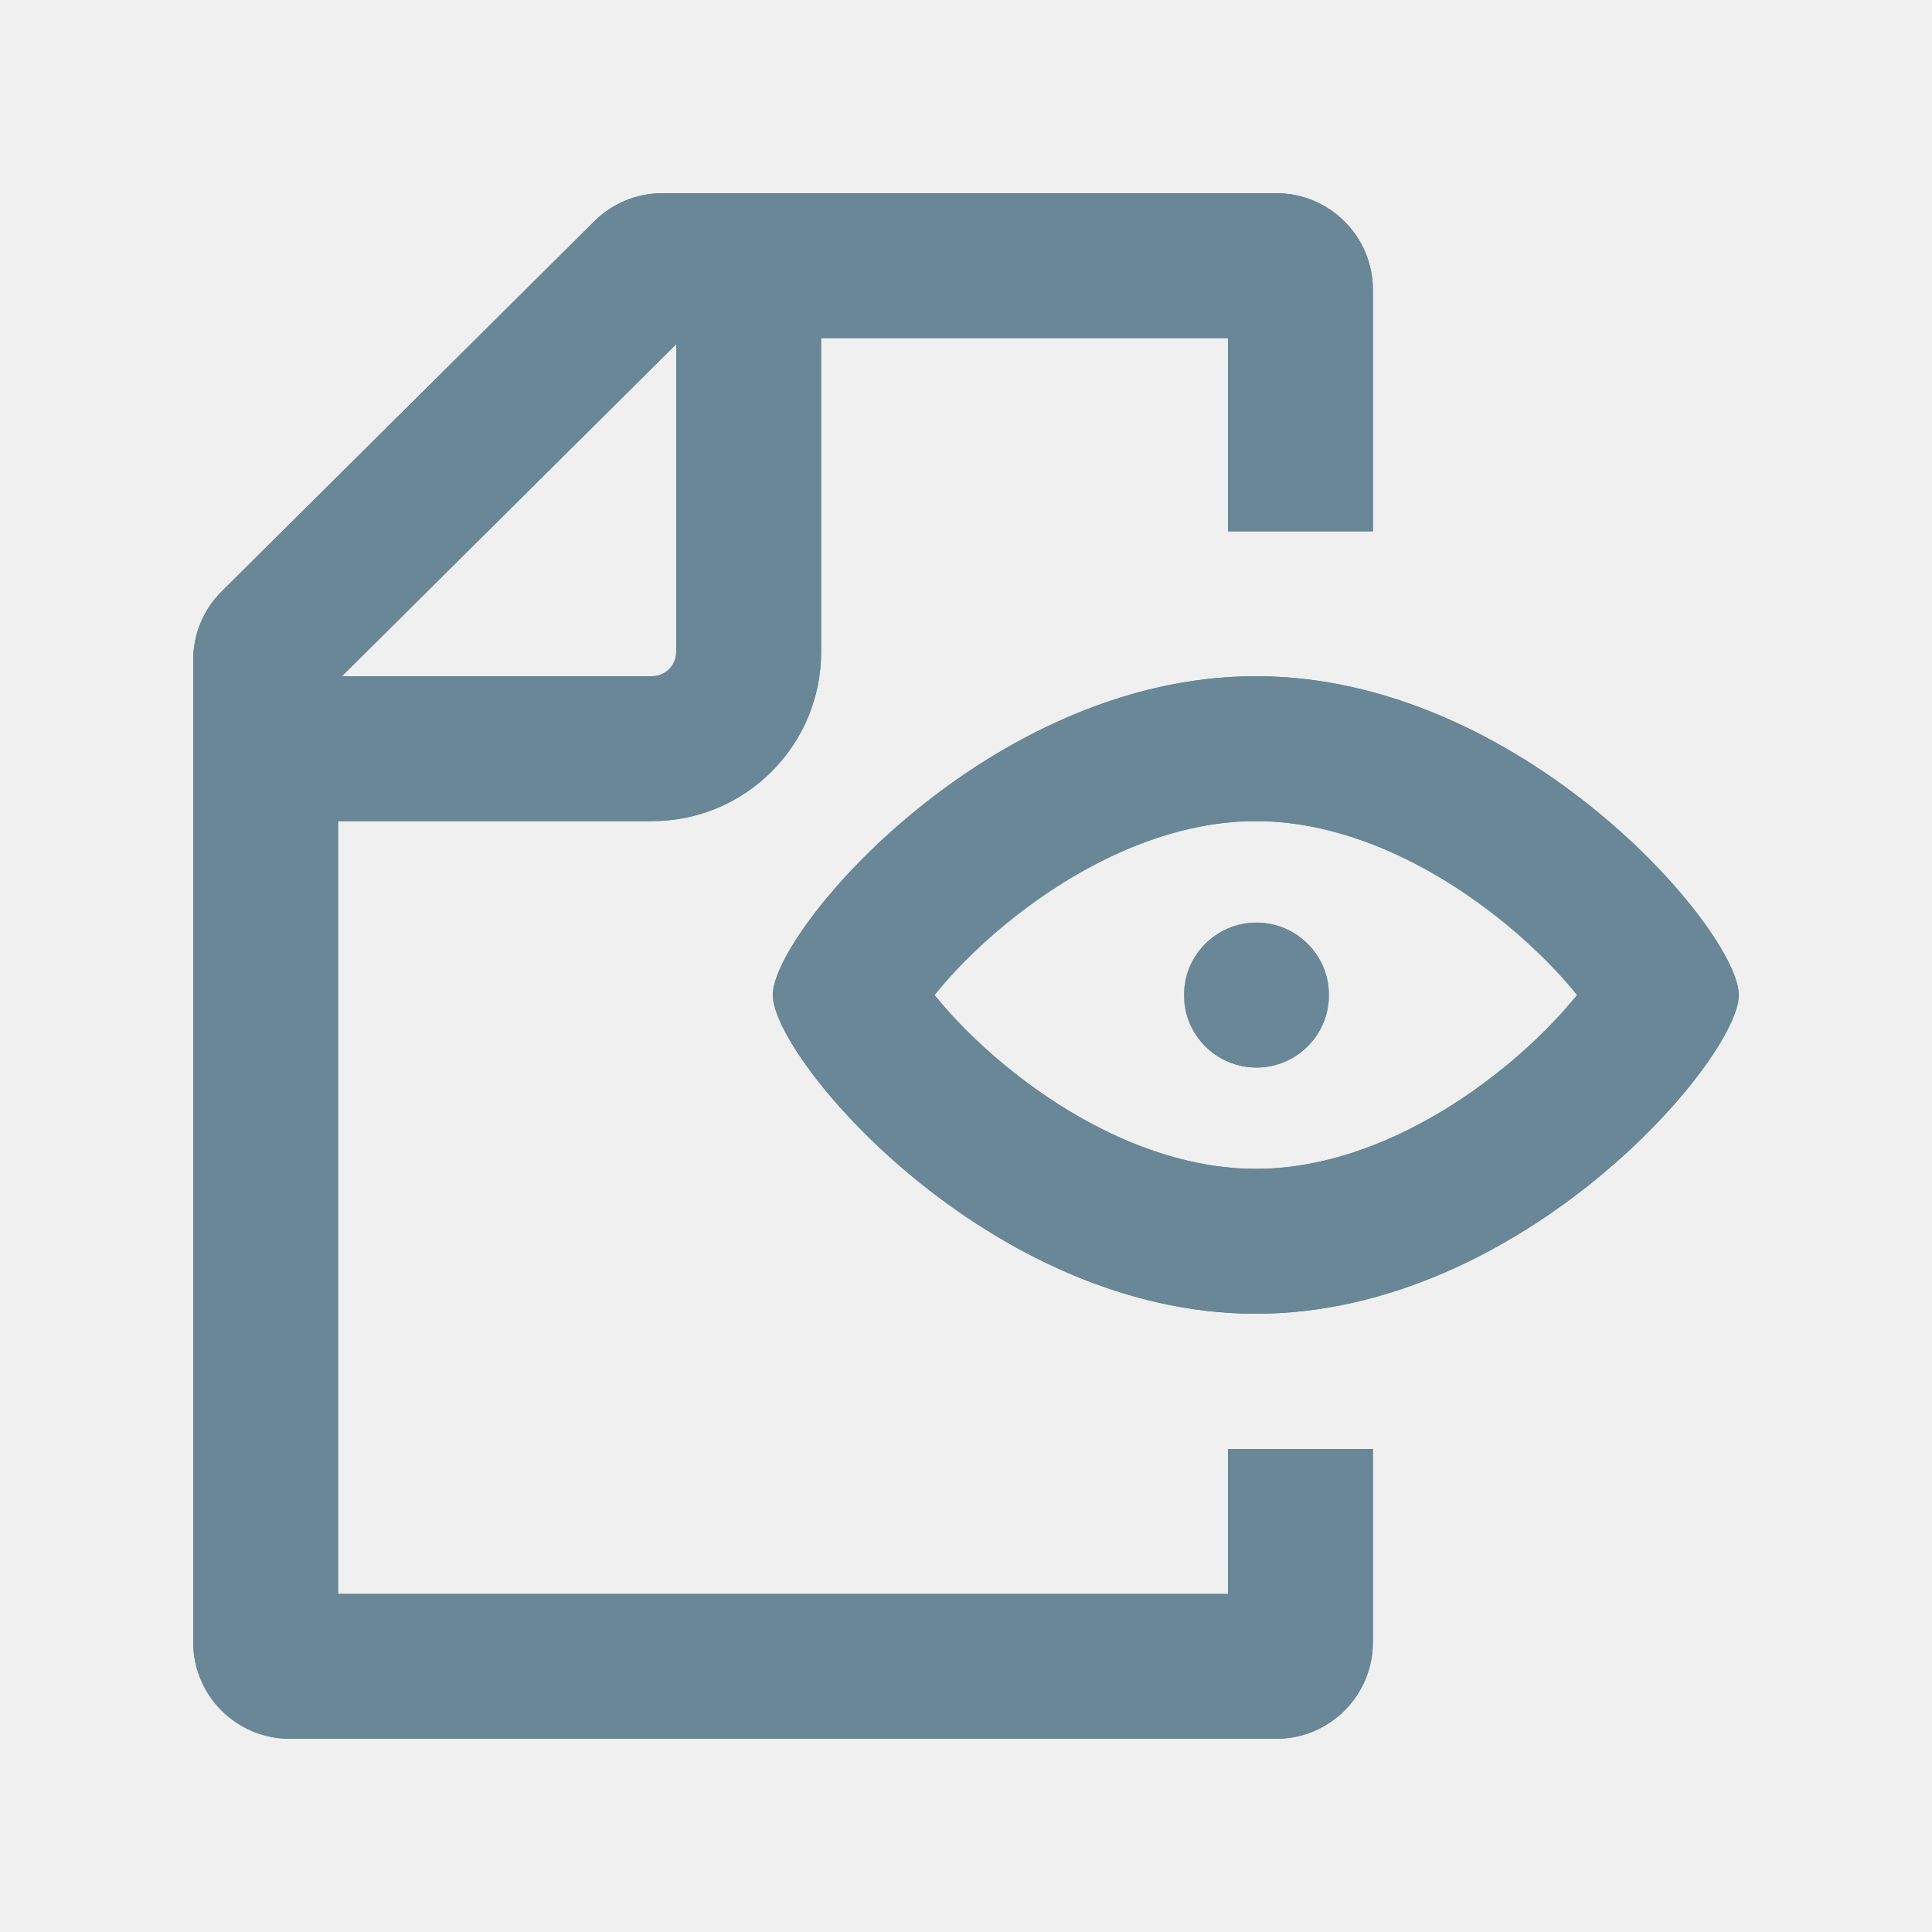
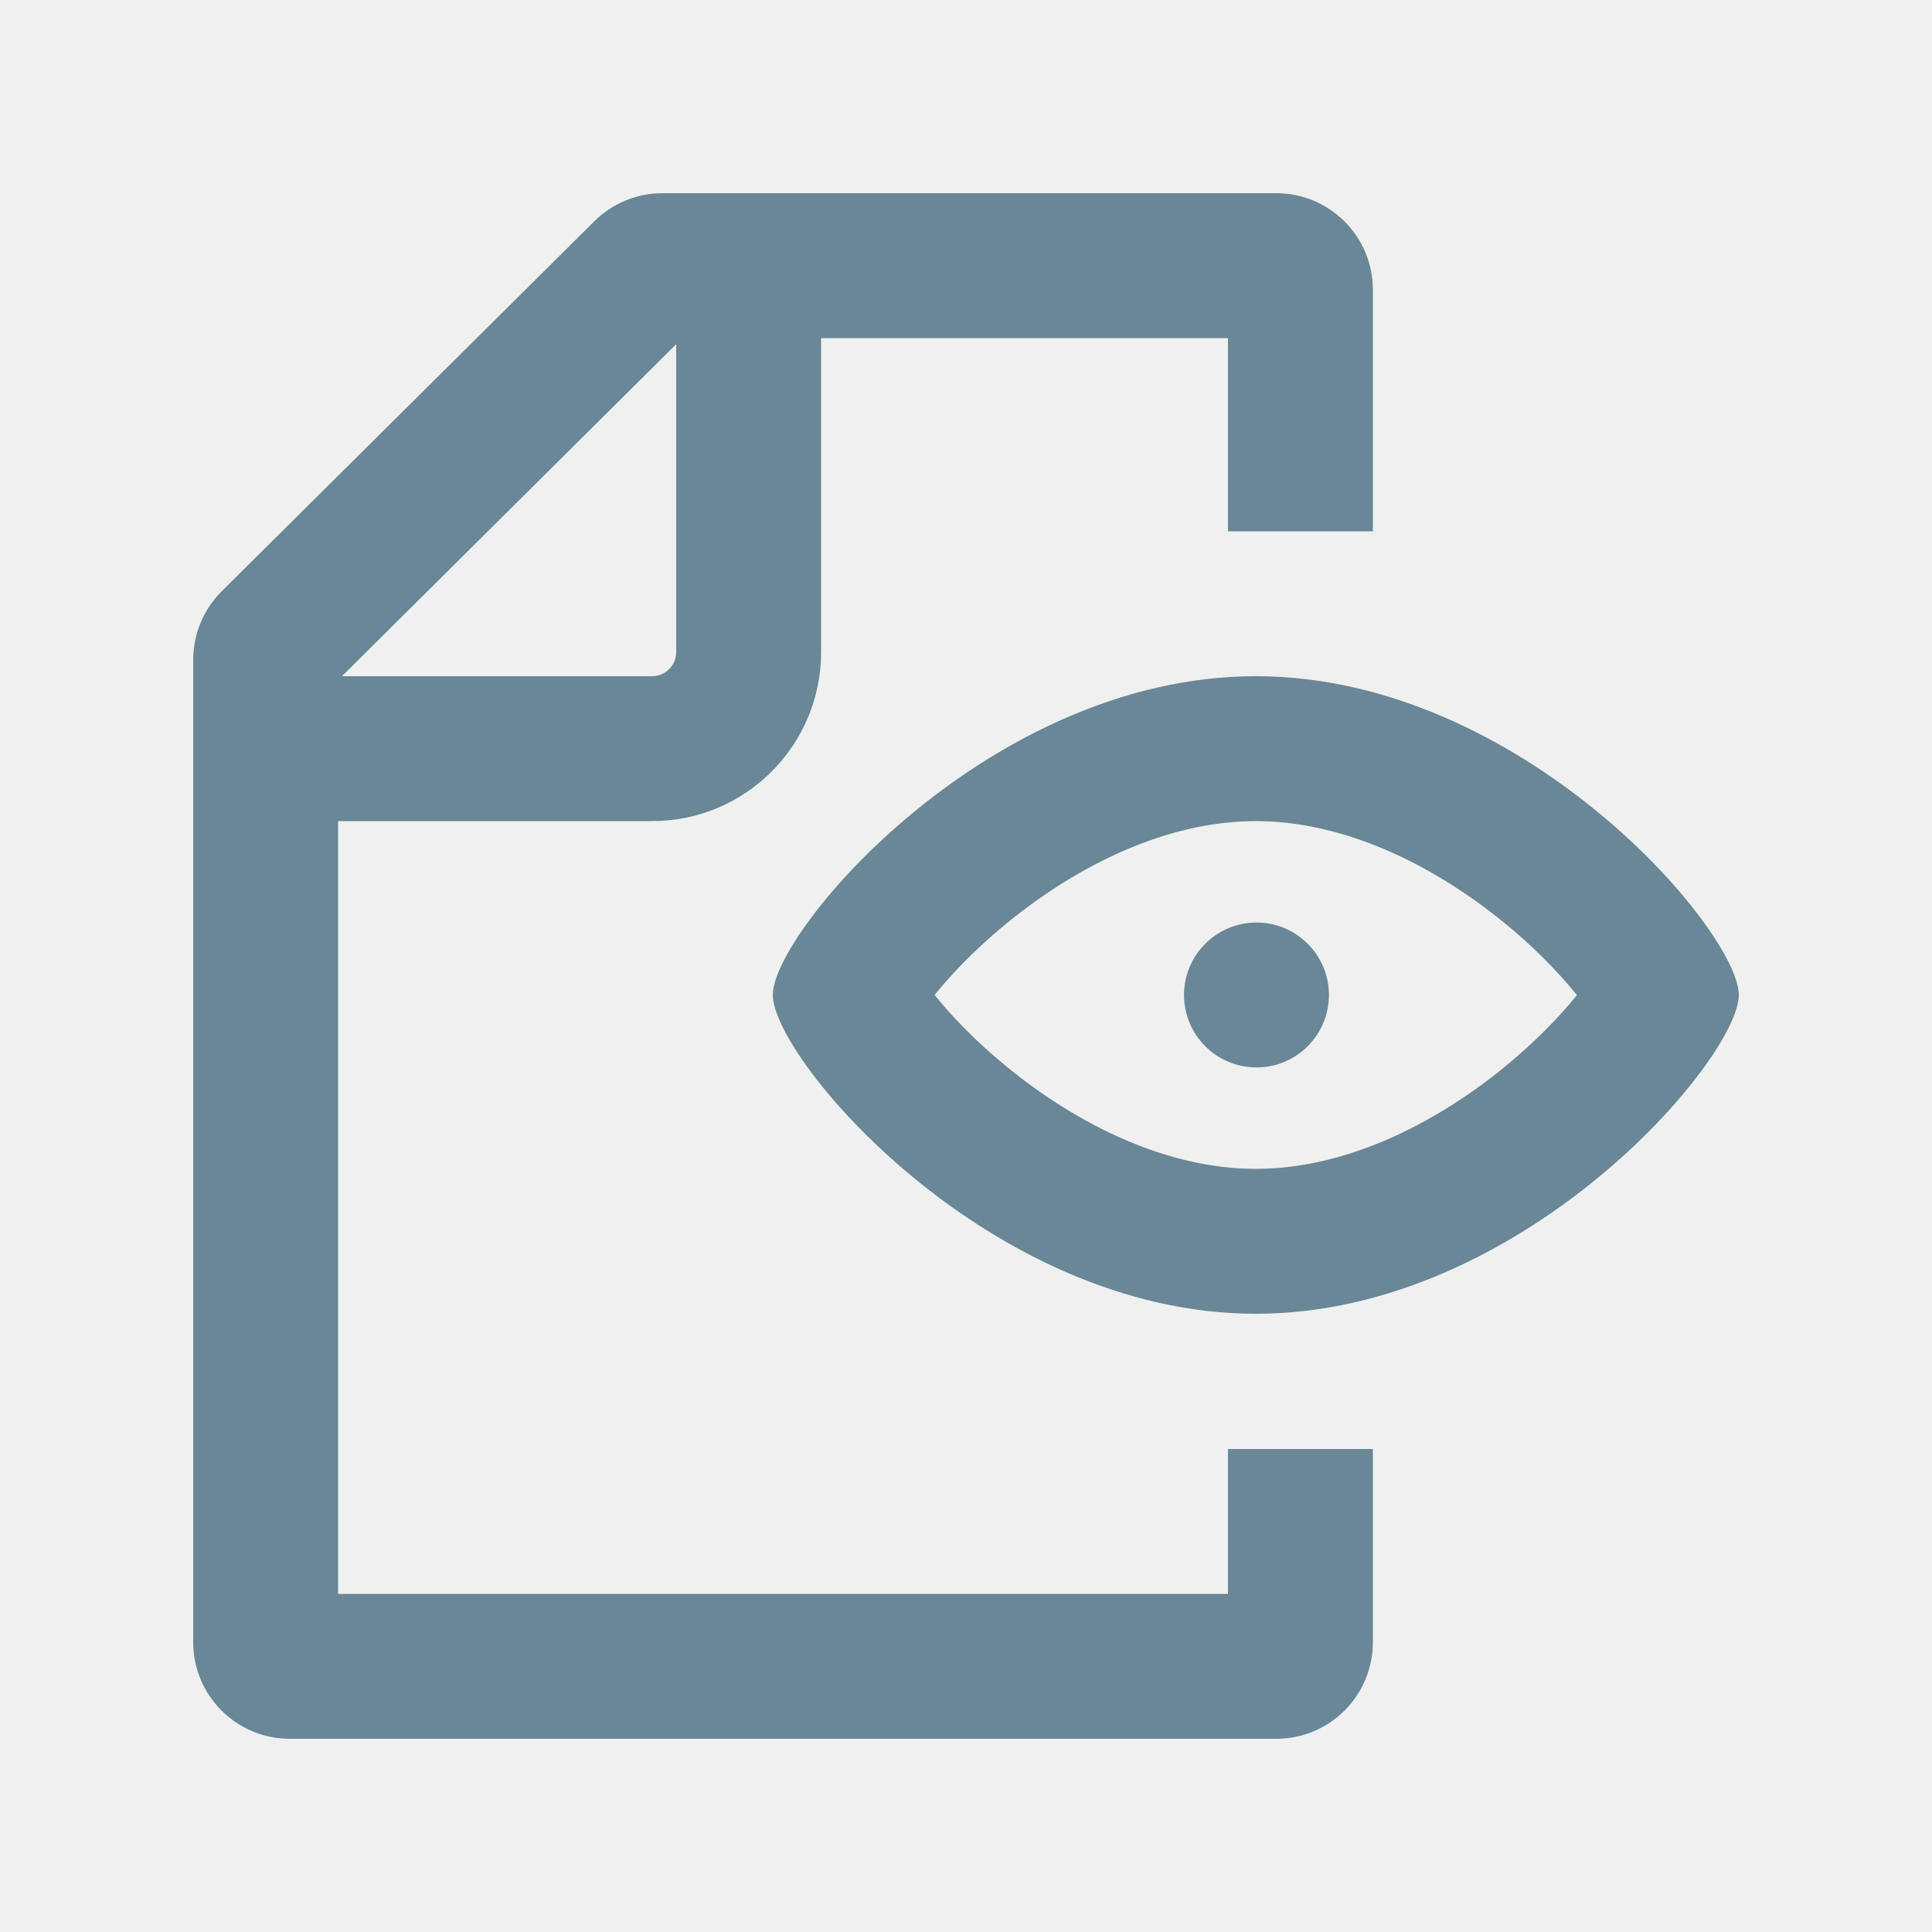
- <svg xmlns="http://www.w3.org/2000/svg" width="20" height="20" viewBox="0 0 20 20" fill="none">
-   <mask id="path-1-inside-1_7693_8" fill="white">
-     <path class="Primary" fill-rule="evenodd" clip-rule="evenodd" d="M3.5 15.429V16.5H12.712V15H14.212V17C14.212 17.552 13.764 18 13.212 18H3C2.448 18 2 17.552 2 17V15.429V6.831C2 6.565 2.106 6.309 2.295 6.122L6.152 2.291C6.34 2.104 6.593 2 6.857 2H13.212C13.764 2 14.212 2.448 14.212 3V5.5H12.712V3.5H8.5V6.75C8.5 7.716 7.716 8.5 6.75 8.5H3.5V15.429ZM3.54 7L7 3.563V6.75C7 6.888 6.888 7 6.75 7H3.54ZM16.561 9.948C16.562 9.948 16.559 9.955 16.553 9.969C16.558 9.956 16.561 9.949 16.561 9.948ZM16.325 10.3C16.15 10.082 15.898 9.82 15.584 9.562C14.834 8.947 13.911 8.5 13 8.5C12.089 8.5 11.166 8.947 10.416 9.562C10.101 9.82 9.85 10.082 9.675 10.3C9.85 10.518 10.101 10.78 10.416 11.038C11.166 11.653 12.089 12.1 13 12.1C13.911 12.1 14.834 11.653 15.584 11.038C15.898 10.78 16.15 10.518 16.325 10.3ZM9.438 9.948C9.439 9.949 9.442 9.956 9.447 9.969C9.44 9.955 9.438 9.948 9.438 9.948ZM9.438 10.652C9.438 10.652 9.44 10.645 9.447 10.631C9.442 10.645 9.439 10.651 9.438 10.652ZM16.553 10.631C16.559 10.645 16.562 10.652 16.561 10.652C16.561 10.651 16.558 10.645 16.553 10.631ZM13 13.6C15.761 13.6 18 10.96 18 10.3C18 9.64 15.761 7 13 7C10.239 7 8 9.64 8 10.3C8 10.96 10.239 13.6 13 13.6ZM13.757 10.301C13.757 10.715 13.421 11.051 13.007 11.051C12.593 11.051 12.257 10.715 12.257 10.301C12.257 9.887 12.593 9.551 13.007 9.551C13.421 9.551 13.757 9.887 13.757 10.301Z" />
-   </mask>
-   <path class="Primary" fill-rule="evenodd" clip-rule="evenodd" d="M3.5 15.429V16.5H12.712V15H14.212V17C14.212 17.552 13.764 18 13.212 18H3C2.448 18 2 17.552 2 17V15.429V6.831C2 6.565 2.106 6.309 2.295 6.122L6.152 2.291C6.34 2.104 6.593 2 6.857 2H13.212C13.764 2 14.212 2.448 14.212 3V5.5H12.712V3.5H8.5V6.75C8.5 7.716 7.716 8.5 6.75 8.5H3.5V15.429ZM3.54 7L7 3.563V6.75C7 6.888 6.888 7 6.75 7H3.54ZM16.561 9.948C16.562 9.948 16.559 9.955 16.553 9.969C16.558 9.956 16.561 9.949 16.561 9.948ZM16.325 10.3C16.15 10.082 15.898 9.82 15.584 9.562C14.834 8.947 13.911 8.5 13 8.5C12.089 8.5 11.166 8.947 10.416 9.562C10.101 9.82 9.85 10.082 9.675 10.3C9.85 10.518 10.101 10.78 10.416 11.038C11.166 11.653 12.089 12.1 13 12.1C13.911 12.1 14.834 11.653 15.584 11.038C15.898 10.78 16.15 10.518 16.325 10.3ZM9.438 9.948C9.439 9.949 9.442 9.956 9.447 9.969C9.44 9.955 9.438 9.948 9.438 9.948ZM9.438 10.652C9.438 10.652 9.44 10.645 9.447 10.631C9.442 10.645 9.439 10.651 9.438 10.652ZM16.553 10.631C16.559 10.645 16.562 10.652 16.561 10.652C16.561 10.651 16.558 10.645 16.553 10.631ZM13 13.6C15.761 13.6 18 10.96 18 10.3C18 9.64 15.761 7 13 7C10.239 7 8 9.64 8 10.3C8 10.96 10.239 13.6 13 13.6ZM13.757 10.301C13.757 10.715 13.421 11.051 13.007 11.051C12.593 11.051 12.257 10.715 12.257 10.301C12.257 9.887 12.593 9.551 13.007 9.551C13.421 9.551 13.757 9.887 13.757 10.301Z" fill="#698796" />
-   <path class="Primary" d="M3.5 16.5H2V18H3.5V16.5ZM12.712 16.5V18H14.212V16.5H12.712ZM12.712 15V13.5H11.212V15H12.712ZM14.212 15H15.712V13.5H14.212V15ZM2.295 6.122L3.352 7.186L3.352 7.186L2.295 6.122ZM6.152 2.291L7.209 3.355L7.209 3.355L6.152 2.291ZM14.212 5.5V7H15.712V5.5H14.212ZM12.712 5.5H11.212V7H12.712V5.5ZM12.712 3.5H14.212V2H12.712V3.5ZM8.5 3.5V2H7V3.5H8.5ZM3.5 8.5V7H2V8.5H3.5ZM7 3.563H8.5V-0.041L5.943 2.499L7 3.563ZM3.54 7L2.482 5.936L-0.099 8.5H3.54V7ZM16.553 9.969L15.15 9.436L17.899 10.63L16.553 9.969ZM15.584 9.562L16.535 8.402H16.535L15.584 9.562ZM16.325 10.3L17.494 11.24L18.25 10.3L17.494 9.36L16.325 10.3ZM10.416 9.562L11.367 10.722L11.367 10.722L10.416 9.562ZM9.675 10.3L8.506 9.36L7.75 10.3L8.506 11.24L9.675 10.3ZM10.416 11.038L11.367 9.878L11.367 9.878L10.416 11.038ZM15.584 11.038L14.632 9.878L14.632 9.878L15.584 11.038ZM9.438 9.948L8.888 11.344L8.891 11.345L9.438 9.948ZM9.447 9.969L8.101 10.63L10.849 9.436L9.447 9.969ZM9.447 10.631L10.849 11.164L8.101 9.97L9.447 10.631ZM16.553 10.631L17.899 9.97L15.15 11.164L16.553 10.631ZM5 16.5V15.429H2V16.5H5ZM12.712 15H3.5V18H12.712V15ZM11.212 15V16.5H14.212V15H11.212ZM14.212 13.5H12.712V16.5H14.212V13.5ZM15.712 17V15H12.712V17H15.712ZM13.212 19.5C14.592 19.5 15.712 18.381 15.712 17H12.712C12.712 16.724 12.935 16.5 13.212 16.5V19.5ZM3 19.5H13.212V16.5H3V19.5ZM0.5 17C0.5 18.381 1.619 19.5 3 19.5V16.5C3.276 16.5 3.5 16.724 3.5 17H0.5ZM0.5 15.429V17H3.5V15.429H0.5ZM0.5 6.831V15.429H3.5V6.831H0.5ZM1.238 5.057C0.766 5.527 0.5 6.165 0.5 6.831H3.5C3.5 6.964 3.447 7.092 3.352 7.186L1.238 5.057ZM5.095 1.226L1.238 5.057L3.352 7.186L7.209 3.355L5.095 1.226ZM6.857 0.5C6.197 0.5 5.564 0.761 5.095 1.226L7.209 3.355C7.116 3.448 6.989 3.5 6.857 3.5V0.5ZM13.212 0.5H6.857V3.5H13.212V0.5ZM15.712 3C15.712 1.619 14.592 0.5 13.212 0.5V3.5C12.935 3.5 12.712 3.276 12.712 3H15.712ZM15.712 5.5V3H12.712V5.5H15.712ZM12.712 7H14.212V4H12.712V7ZM11.212 3.5V5.5H14.212V3.5H11.212ZM8.5 5H12.712V2H8.5V5ZM10 6.75V3.5H7V6.75H10ZM6.75 10C8.545 10 10 8.545 10 6.75H7C7 6.888 6.888 7 6.75 7V10ZM3.5 10H6.75V7H3.5V10ZM5 15.429V8.5H2V15.429H5ZM5.943 2.499L2.482 5.936L4.597 8.064L8.057 4.627L5.943 2.499ZM8.5 6.75V3.563H5.5V6.75H8.5ZM6.75 8.5C7.716 8.5 8.5 7.716 8.5 6.75H5.5C5.5 6.06 6.06 5.5 6.75 5.5V8.5ZM3.54 8.5H6.75V5.5H3.54V8.5ZM17.106 11.346C16.784 11.472 16.11 11.573 15.544 11.05C15.134 10.672 15.082 10.212 15.072 10.123C15.042 9.866 15.089 9.662 15.091 9.652C15.111 9.551 15.139 9.474 15.142 9.463C15.159 9.415 15.174 9.38 15.178 9.369C15.191 9.339 15.202 9.317 15.206 9.307L17.899 10.63C17.91 10.607 17.926 10.575 17.941 10.538C17.947 10.524 17.963 10.485 17.98 10.436C17.984 10.424 18.012 10.347 18.032 10.245C18.034 10.235 18.081 10.031 18.051 9.774C18.041 9.685 17.989 9.225 17.579 8.847C17.013 8.324 16.339 8.425 16.017 8.551L17.106 11.346ZM17.955 10.501C17.949 10.517 17.94 10.54 17.926 10.57C17.921 10.583 17.908 10.611 17.89 10.646C17.882 10.66 17.861 10.699 17.831 10.748C17.817 10.769 17.783 10.823 17.732 10.886C17.707 10.918 17.659 10.976 17.589 11.041C17.542 11.085 17.375 11.242 17.106 11.346L16.017 8.551C15.748 8.655 15.581 8.812 15.534 8.856C15.464 8.921 15.416 8.979 15.391 9.011C15.34 9.074 15.306 9.128 15.292 9.149C15.261 9.199 15.24 9.239 15.232 9.254C15.213 9.291 15.198 9.321 15.191 9.337C15.175 9.374 15.161 9.407 15.15 9.436L17.955 10.501ZM14.632 10.722C14.869 10.916 15.047 11.104 15.156 11.24L17.494 9.36C17.252 9.059 16.928 8.724 16.535 8.402L14.632 10.722ZM13 10C13.443 10 14.039 10.235 14.632 10.722L16.535 8.402C15.629 7.659 14.38 7 13 7V10ZM11.367 10.722C11.961 10.235 12.557 10 13 10V7C11.62 7 10.37 7.659 9.464 8.402L11.367 10.722ZM10.844 11.24C10.953 11.104 11.131 10.916 11.367 10.722L9.464 8.402C9.072 8.724 8.748 9.059 8.506 9.36L10.844 11.24ZM11.367 9.878C11.131 9.684 10.953 9.496 10.844 9.36L8.506 11.24C8.748 11.541 9.072 11.876 9.464 12.197L11.367 9.878ZM13 10.6C12.557 10.6 11.961 10.365 11.367 9.878L9.464 12.197C10.37 12.941 11.62 13.6 13 13.6V10.6ZM14.632 9.878C14.039 10.365 13.443 10.6 13 10.6V13.6C14.38 13.6 15.629 12.941 16.535 12.197L14.632 9.878ZM15.156 9.36C15.047 9.496 14.869 9.684 14.632 9.878L16.535 12.197C16.928 11.876 17.252 11.541 17.494 11.24L15.156 9.36ZM8.891 11.345C8.623 11.24 8.457 11.084 8.41 11.04C8.341 10.975 8.293 10.917 8.268 10.886C8.217 10.823 8.183 10.769 8.169 10.748C8.139 10.699 8.118 10.66 8.11 10.646C8.092 10.611 8.079 10.583 8.074 10.57C8.06 10.54 8.051 10.517 8.045 10.501L10.849 9.436C10.839 9.407 10.825 9.374 10.809 9.337C10.801 9.321 10.787 9.291 10.768 9.254C10.76 9.239 10.739 9.199 10.708 9.15C10.694 9.128 10.66 9.074 10.609 9.011C10.584 8.98 10.536 8.922 10.467 8.856C10.42 8.813 10.253 8.657 9.986 8.552L8.891 11.345ZM10.794 9.307C10.798 9.317 10.809 9.339 10.822 9.369C10.826 9.379 10.841 9.415 10.858 9.463C10.861 9.474 10.888 9.551 10.909 9.652C10.911 9.662 10.958 9.867 10.928 10.124C10.918 10.213 10.864 10.678 10.45 11.056C9.879 11.578 9.205 11.469 8.888 11.344L9.988 8.553C9.672 8.428 8.998 8.319 8.427 8.841C8.013 9.219 7.959 9.683 7.949 9.773C7.918 10.03 7.966 10.236 7.968 10.245C7.988 10.347 8.016 10.424 8.02 10.436C8.037 10.485 8.053 10.524 8.059 10.538C8.074 10.575 8.089 10.607 8.101 10.63L10.794 9.307ZM8.89 9.255C9.209 9.13 9.884 9.024 10.453 9.547C10.865 9.925 10.918 10.388 10.928 10.477C10.958 10.734 10.911 10.938 10.909 10.948C10.888 11.049 10.861 11.126 10.858 11.137C10.841 11.185 10.826 11.22 10.822 11.231C10.809 11.261 10.798 11.283 10.794 11.293L8.101 9.97C8.089 9.993 8.074 10.025 8.059 10.062C8.053 10.076 8.037 10.115 8.02 10.164C8.016 10.176 7.988 10.253 7.968 10.355C7.966 10.364 7.918 10.569 7.949 10.826C7.959 10.915 8.012 11.378 8.424 11.757C8.993 12.279 9.668 12.173 9.986 12.048L8.89 9.255ZM8.045 10.099C8.051 10.083 8.06 10.059 8.074 10.03C8.079 10.017 8.092 9.989 8.11 9.954C8.118 9.94 8.139 9.901 8.169 9.852C8.183 9.831 8.217 9.777 8.268 9.714C8.292 9.683 8.341 9.625 8.41 9.56C8.456 9.516 8.623 9.36 8.89 9.255L9.986 12.048C10.254 11.943 10.421 11.787 10.467 11.743C10.536 11.678 10.585 11.62 10.61 11.589C10.66 11.525 10.695 11.472 10.708 11.45C10.739 11.401 10.76 11.361 10.768 11.346C10.787 11.309 10.801 11.279 10.809 11.263C10.825 11.226 10.839 11.193 10.849 11.164L8.045 10.099ZM15.206 11.293C15.202 11.283 15.191 11.261 15.178 11.231C15.174 11.22 15.159 11.185 15.142 11.137C15.139 11.126 15.111 11.049 15.091 10.947C15.089 10.938 15.041 10.731 15.072 10.473C15.083 10.383 15.138 9.916 15.557 9.538C16.131 9.02 16.803 9.134 17.115 9.257L16.008 12.046C16.32 12.169 16.992 12.283 17.566 11.765C17.985 11.387 18.04 10.921 18.051 10.831C18.082 10.572 18.034 10.365 18.032 10.356C18.012 10.254 17.984 10.176 17.98 10.164C17.963 10.115 17.947 10.076 17.941 10.062C17.926 10.025 17.91 9.993 17.899 9.97L15.206 11.293ZM17.115 9.257C17.38 9.363 17.545 9.517 17.591 9.561C17.66 9.626 17.708 9.683 17.733 9.714C17.783 9.777 17.817 9.831 17.831 9.852C17.861 9.901 17.882 9.94 17.89 9.954C17.908 9.989 17.921 10.017 17.926 10.03C17.94 10.059 17.949 10.083 17.955 10.099L15.15 11.164C15.161 11.193 15.175 11.226 15.191 11.263C15.198 11.279 15.213 11.309 15.232 11.346C15.24 11.361 15.261 11.401 15.292 11.45C15.305 11.472 15.34 11.525 15.39 11.589C15.415 11.62 15.463 11.677 15.532 11.742C15.578 11.786 15.743 11.941 16.008 12.046L17.115 9.257ZM16.5 10.3C16.5 10.032 16.59 9.893 16.552 9.969C16.537 10.001 16.492 10.08 16.403 10.199C16.228 10.434 15.949 10.739 15.584 11.038C14.834 11.653 13.911 12.1 13 12.1V15.1C14.85 15.1 16.427 14.227 17.487 13.357C18.027 12.914 18.48 12.434 18.811 11.989C18.975 11.768 19.127 11.532 19.244 11.294C19.34 11.099 19.5 10.733 19.5 10.3H16.5ZM13 8.5C13.911 8.5 14.834 8.947 15.584 9.562C15.949 9.861 16.228 10.165 16.403 10.401C16.492 10.52 16.537 10.599 16.552 10.631C16.59 10.707 16.5 10.568 16.5 10.3H19.5C19.5 9.867 19.34 9.501 19.244 9.306C19.127 9.068 18.975 8.832 18.811 8.611C18.48 8.166 18.027 7.686 17.487 7.243C16.427 6.373 14.85 5.5 13 5.5V8.5ZM9.5 10.3C9.5 10.568 9.41 10.707 9.447 10.631C9.463 10.599 9.508 10.52 9.597 10.401C9.772 10.165 10.051 9.861 10.416 9.562C11.166 8.947 12.089 8.5 13 8.5V5.5C11.15 5.5 9.573 6.373 8.513 7.243C7.973 7.686 7.52 8.166 7.189 8.611C7.025 8.832 6.873 9.068 6.756 9.306C6.66 9.501 6.5 9.867 6.5 10.3H9.5ZM13 12.1C12.089 12.1 11.166 11.653 10.416 11.038C10.051 10.739 9.772 10.434 9.597 10.199C9.508 10.08 9.463 10.001 9.447 9.969C9.41 9.893 9.5 10.032 9.5 10.3H6.5C6.5 10.733 6.66 11.099 6.756 11.294C6.873 11.532 7.025 11.768 7.189 11.989C7.52 12.434 7.973 12.914 8.513 13.357C9.573 14.227 11.15 15.1 13 15.1V12.1ZM13.007 12.551C14.25 12.551 15.257 11.543 15.257 10.301H12.257C12.257 9.887 12.593 9.551 13.007 9.551V12.551ZM10.757 10.301C10.757 11.543 11.764 12.551 13.007 12.551V9.551C13.421 9.551 13.757 9.887 13.757 10.301H10.757ZM13.007 8.051C11.764 8.051 10.757 9.058 10.757 10.301H13.757C13.757 10.715 13.421 11.051 13.007 11.051V8.051ZM15.257 10.301C15.257 9.058 14.25 8.051 13.007 8.051V11.051C12.593 11.051 12.257 10.715 12.257 10.301H15.257Z" fill="#698796" mask="url(#path-1-inside-1_7693_8)" />
+ <svg xmlns="http://www.w3.org/2000/svg" width="20" height="20" fill="none" viewBox="0 0 20 20">
+   <g class="20x20/Outline/audit_trail">
+     <mask id="a" class="a">
+       <path fill-rule="evenodd" d="M3.5 15.429V16.5h9.212V15h1.5v2a1 1 0 0 1-1 1H3a1 1 0 0 1-1-1V6.831a1 1 0 0 1 .295-.71l3.857-3.83A1 1 0 0 1 6.857 2h6.355a1 1 0 0 1 1 1v2.5h-1.5v-2H8.5v3.25A1.75 1.75 0 0 1 6.75 8.5H3.5v6.929ZM3.54 7 7 3.563V6.75a.25.25 0 0 1-.25.25H3.54Zm13.02 2.948-.008.02a.134.134 0 0 1 .008-.02Zm-.236.352a5.195 5.195 0 0 0-.741-.738C14.834 8.947 13.911 8.5 13 8.5s-1.834.447-2.584 1.062c-.315.258-.566.52-.741.738.175.218.426.48.741.738.75.615 1.673 1.062 2.584 1.062s1.834-.447 2.584-1.062c.314-.258.566-.52.741-.738Zm-6.887-.352.01.02a.113.113 0 0 1-.01-.02Zm0 .704s.002-.007.01-.02a.126.126 0 0 1-.01.02Zm7.115-.02.008.02-.008-.02ZM13 13.6c2.761 0 5-2.64 5-3.3 0-.66-2.239-3.3-5-3.3s-5 2.64-5 3.3c0 .66 2.239 3.3 5 3.3Zm.757-3.3a.75.75 0 1 1-1.5 0 .75.75 0 0 1 1.5 0Z" clip-rule="evenodd" />
+     </mask>
+     <path class="Primary" fill="#698796" fill-rule="evenodd" d="M3.5 15.429V16.5h9.212V15h1.5v2a1 1 0 0 1-1 1H3a1 1 0 0 1-1-1V6.831a1 1 0 0 1 .295-.71l3.857-3.83A1 1 0 0 1 6.857 2h6.355a1 1 0 0 1 1 1v2.5h-1.5v-2H8.5v3.25A1.75 1.75 0 0 1 6.75 8.5H3.5v6.929ZM3.54 7 7 3.563V6.75a.25.25 0 0 1-.25.25H3.54Zm13.02 2.948-.008.02a.134.134 0 0 1 .008-.02Zm-.236.352a5.195 5.195 0 0 0-.741-.738C14.834 8.947 13.911 8.5 13 8.5s-1.834.447-2.584 1.062c-.315.258-.566.52-.741.738.175.218.426.48.741.738.75.615 1.673 1.062 2.584 1.062s1.834-.447 2.584-1.062c.314-.258.566-.52.741-.738Zm-6.887-.352.01.02a.113.113 0 0 1-.01-.02Zm0 .704s.002-.007.01-.02a.126.126 0 0 1-.01.02Zm7.115-.02.008.02-.008-.02ZM13 13.6c2.761 0 5-2.64 5-3.3 0-.66-2.239-3.3-5-3.3s-5 2.64-5 3.3c0 .66 2.239 3.3 5 3.3Zm.757-3.3a.75.75 0 1 1-1.5 0 .75.75 0 0 1 1.5 0Z" clip-rule="evenodd" />
+     <path class="Primary" fill="#698796" d="M3.5 16.5H2V18h1.5v-1.5Zm9.212 0V18h1.5v-1.5h-1.5Zm0-1.5v-1.5h-1.5V15h1.5Zm1.5 0h1.5v-1.5h-1.5V15ZM2.295 6.122l1.057 1.064-1.057-1.064ZM6.152 2.29 7.21 3.355 6.152 2.29Zm8.06 3.209V7h1.5V5.5h-1.5Zm-1.5 0h-1.5V7h1.5V5.5Zm0-2h1.5V2h-1.5v1.5ZM8.5 3.5V2H7v1.5h1.5Zm-5 5V7H2v1.5h1.5ZM7 3.563h1.5V-.041l-2.557 2.54L7 3.563ZM3.54 7 2.482 5.936-.099 8.5H3.54V7Zm13.013 2.969-1.403-.533 2.75 1.194-1.346-.661Zm-.969-.407.951-1.16-.951 1.16Zm.741.738 1.169.94.756-.94-.756-.94-1.169.94Zm-5.909-.738.951 1.16-.951-1.16Zm-.741.738-1.17-.94-.755.94.756.94 1.169-.94Zm.741.738.951-1.16-.951 1.16Zm5.168 0-.952-1.16.952 1.16Zm-6.146-1.09-.55 1.396h.003l.547-1.396Zm.01.02L8.1 10.63l2.748-1.194-1.402.533Zm0 .663 1.401.533L8.101 9.97l1.346.661Zm7.105 0 1.346-.66-2.749 1.193 1.403-.533ZM5 16.5v-1.071H2V16.5h3Zm7.712-1.5H3.5v3h9.212v-3Zm-1.5 0v1.5h3V15h-3Zm3-1.5h-1.5v3h1.5v-3Zm1.5 3.5v-2h-3v2h3Zm-2.5 2.5a2.5 2.5 0 0 0 2.5-2.5h-3a.5.5 0 0 1 .5-.5v3ZM3 19.5h10.212v-3H3v3ZM.5 17A2.5 2.5 0 0 0 3 19.5v-3a.5.5 0 0 1 .5.5h-3Zm0-1.571V17h3v-1.571h-3Zm0-8.598v8.598h3V6.83h-3Zm.738-1.774A2.5 2.5 0 0 0 .5 6.831h3a.5.5 0 0 1-.148.355L1.238 5.057Zm3.857-3.83-3.857 3.83 2.114 2.129L7.21 3.355 5.095 1.226ZM6.857.5a2.5 2.5 0 0 0-1.762.726L7.21 3.355a.5.5 0 0 1-.352.145v-3Zm6.355 0H6.857v3h6.355v-3Zm2.5 2.5a2.5 2.5 0 0 0-2.5-2.5v3a.5.5 0 0 1-.5-.5h3Zm0 2.5V3h-3v2.5h3Zm-3 1.5h1.5V4h-1.5v3Zm-1.5-3.5v2h3v-2h-3ZM8.5 5h4.212V2H8.5v3ZM10 6.75V3.5H7v3.25h3ZM6.75 10A3.25 3.25 0 0 0 10 6.75H7a.25.25 0 0 1-.25.25v3ZM3.5 10h3.25V7H3.5v3ZM5 15.429V8.5H2v6.929h3Zm.943-12.93-3.46 3.437 2.114 2.128 3.46-3.437L5.943 2.5ZM8.5 6.75V3.563h-3V6.75h3ZM6.75 8.5A1.75 1.75 0 0 0 8.5 6.75h-3c0-.69.56-1.25 1.25-1.25v3Zm-3.21 0h3.21v-3H3.54v3Zm13.566 2.846c-.322.126-.996.227-1.562-.296a1.492 1.492 0 0 1-.452-1.397c.02-.102.047-.179.05-.19a1.436 1.436 0 0 1 .064-.156L17.9 10.63a1.76 1.76 0 0 0 .081-.194c.004-.012.032-.09.052-.19.002-.01.05-.215.02-.472-.011-.089-.063-.55-.473-.927-.566-.523-1.24-.422-1.562-.296l1.089 2.795Zm.849-.845c-.006.016-.015.04-.029.07a1.455 1.455 0 0 1-.337.471 1.5 1.5 0 0 1-.483.304l-1.089-2.795a1.5 1.5 0 0 0-.867.885l2.805 1.065Zm-3.323.22c.237.195.415.383.524.52l2.338-1.881a6.69 6.69 0 0 0-.959-.957l-1.903 2.319ZM13 10c.443 0 1.039.235 1.632.722l1.903-2.32C15.63 7.66 14.38 7 13 7v3Zm-1.633.722C11.961 10.235 12.557 10 13 10V7c-1.38 0-2.63.659-3.536 1.402l1.903 2.32Zm-.523.518c.109-.136.287-.324.524-.518l-1.904-2.32a6.69 6.69 0 0 0-.958.958l2.338 1.88Zm.524-1.362a3.708 3.708 0 0 1-.524-.518l-2.338 1.88c.242.3.566.636.958.957l1.903-2.319ZM13 10.6c-.443 0-1.04-.235-1.633-.722l-1.903 2.32C10.37 12.94 11.62 13.6 13 13.6v-3Zm1.632-.722c-.593.487-1.19.722-1.632.722v3c1.38 0 2.63-.659 3.535-1.402l-1.903-2.32Zm.524-.518a3.656 3.656 0 0 1-.524.518l1.903 2.32c.393-.322.717-.657.959-.958l-2.338-1.88Zm-6.265 1.985a1.499 1.499 0 0 1-.846-.844l2.804-1.065a1.73 1.73 0 0 0-.141-.286 1.49 1.49 0 0 0-.722-.598L8.89 11.345Zm1.903-2.038a1.235 1.235 0 0 1 .064.156c.003.011.03.088.05.19a1.496 1.496 0 0 1-.458 1.403c-.571.522-1.245.413-1.562.288l1.1-2.791c-.316-.125-.99-.234-1.561.288a1.496 1.496 0 0 0-.478.932c-.03.257.017.463.019.472a1.553 1.553 0 0 0 .133.385l2.693-1.323ZM8.89 9.255c.32-.125.994-.231 1.563.292a1.494 1.494 0 0 1 .455 1.4c-.02.102-.047.179-.05.19a1.435 1.435 0 0 1-.064.156L8.1 9.97a1.773 1.773 0 0 0-.081.194c-.004.012-.032.09-.052.19-.002.01-.05.215-.02.472.011.09.064.552.476.93.57.523 1.244.417 1.562.292L8.89 9.255Zm-.845.844a1.245 1.245 0 0 1 .124-.247 1.497 1.497 0 0 1 .721-.597l1.096 2.793a1.5 1.5 0 0 0 .863-.884L8.045 10.1Zm7.161 1.194a1.193 1.193 0 0 1-.028-.062c-.004-.01-.02-.046-.036-.094-.003-.011-.03-.088-.051-.19-.002-.009-.05-.216-.019-.474.011-.09.066-.557.485-.935.574-.518 1.246-.404 1.558-.28l-1.107 2.788c.312.123.984.237 1.558-.28.42-.379.474-.845.485-.935.031-.26-.017-.466-.019-.475-.02-.102-.048-.18-.052-.192a1.584 1.584 0 0 0-.08-.194l-2.694 1.323Zm1.91-2.036a1.5 1.5 0 0 1 .839.842l-2.804 1.065a1.725 1.725 0 0 0 .14.286 1.492 1.492 0 0 0 .717.596l1.107-2.789ZM16.5 10.3c0-.268.09-.407.052-.331-.015.032-.06.111-.149.23-.175.236-.454.54-.819.839-.75.615-1.673 1.062-2.584 1.062v3c1.85 0 3.427-.873 4.487-1.743.54-.443.993-.923 1.324-1.368a4.56 4.56 0 0 0 .433-.695c.096-.195.256-.56.256-.994h-3ZM13 8.5c.911 0 1.834.447 2.584 1.062.365.3.644.604.82.839.088.119.133.198.148.23.038.076-.052-.063-.052-.331h3c0-.433-.16-.799-.256-.994a4.561 4.561 0 0 0-.433-.695 7.969 7.969 0 0 0-1.324-1.368C16.427 6.373 14.85 5.5 13 5.5v3Zm-3.5 1.8c0 .268-.09.407-.053.331.016-.032.061-.111.15-.23.175-.236.454-.54.819-.839C11.166 8.947 12.089 8.5 13 8.5v-3c-1.85 0-3.427.873-4.487 1.743-.54.443-.993.923-1.324 1.368a4.566 4.566 0 0 0-.433.695c-.096.195-.256.56-.256.994h3Zm3.5 1.8c-.911 0-1.834-.447-2.584-1.062a4.982 4.982 0 0 1-.82-.839 1.658 1.658 0 0 1-.149-.23c-.037-.076.053.063.053.331h-3c0 .433.16.799.256.994.117.238.269.474.433.695.331.445.784.925 1.324 1.368 1.06.87 2.637 1.743 4.487 1.743v-3Zm.007.45a2.25 2.25 0 0 0 2.25-2.25h-3a.75.75 0 0 1 .75-.75v3Zm-2.25-2.25a2.25 2.25 0 0 0 2.25 2.25v-3a.75.75 0 0 1 .75.75h-3Zm2.25-2.25a2.25 2.25 0 0 0-2.25 2.25h3a.75.75 0 0 1-.75.75v-3Zm2.25 2.25a2.25 2.25 0 0 0-2.25-2.25v3a.75.75 0 0 1-.75-.75h3Z" mask="url(#a)" />
+   </g>
</svg>
